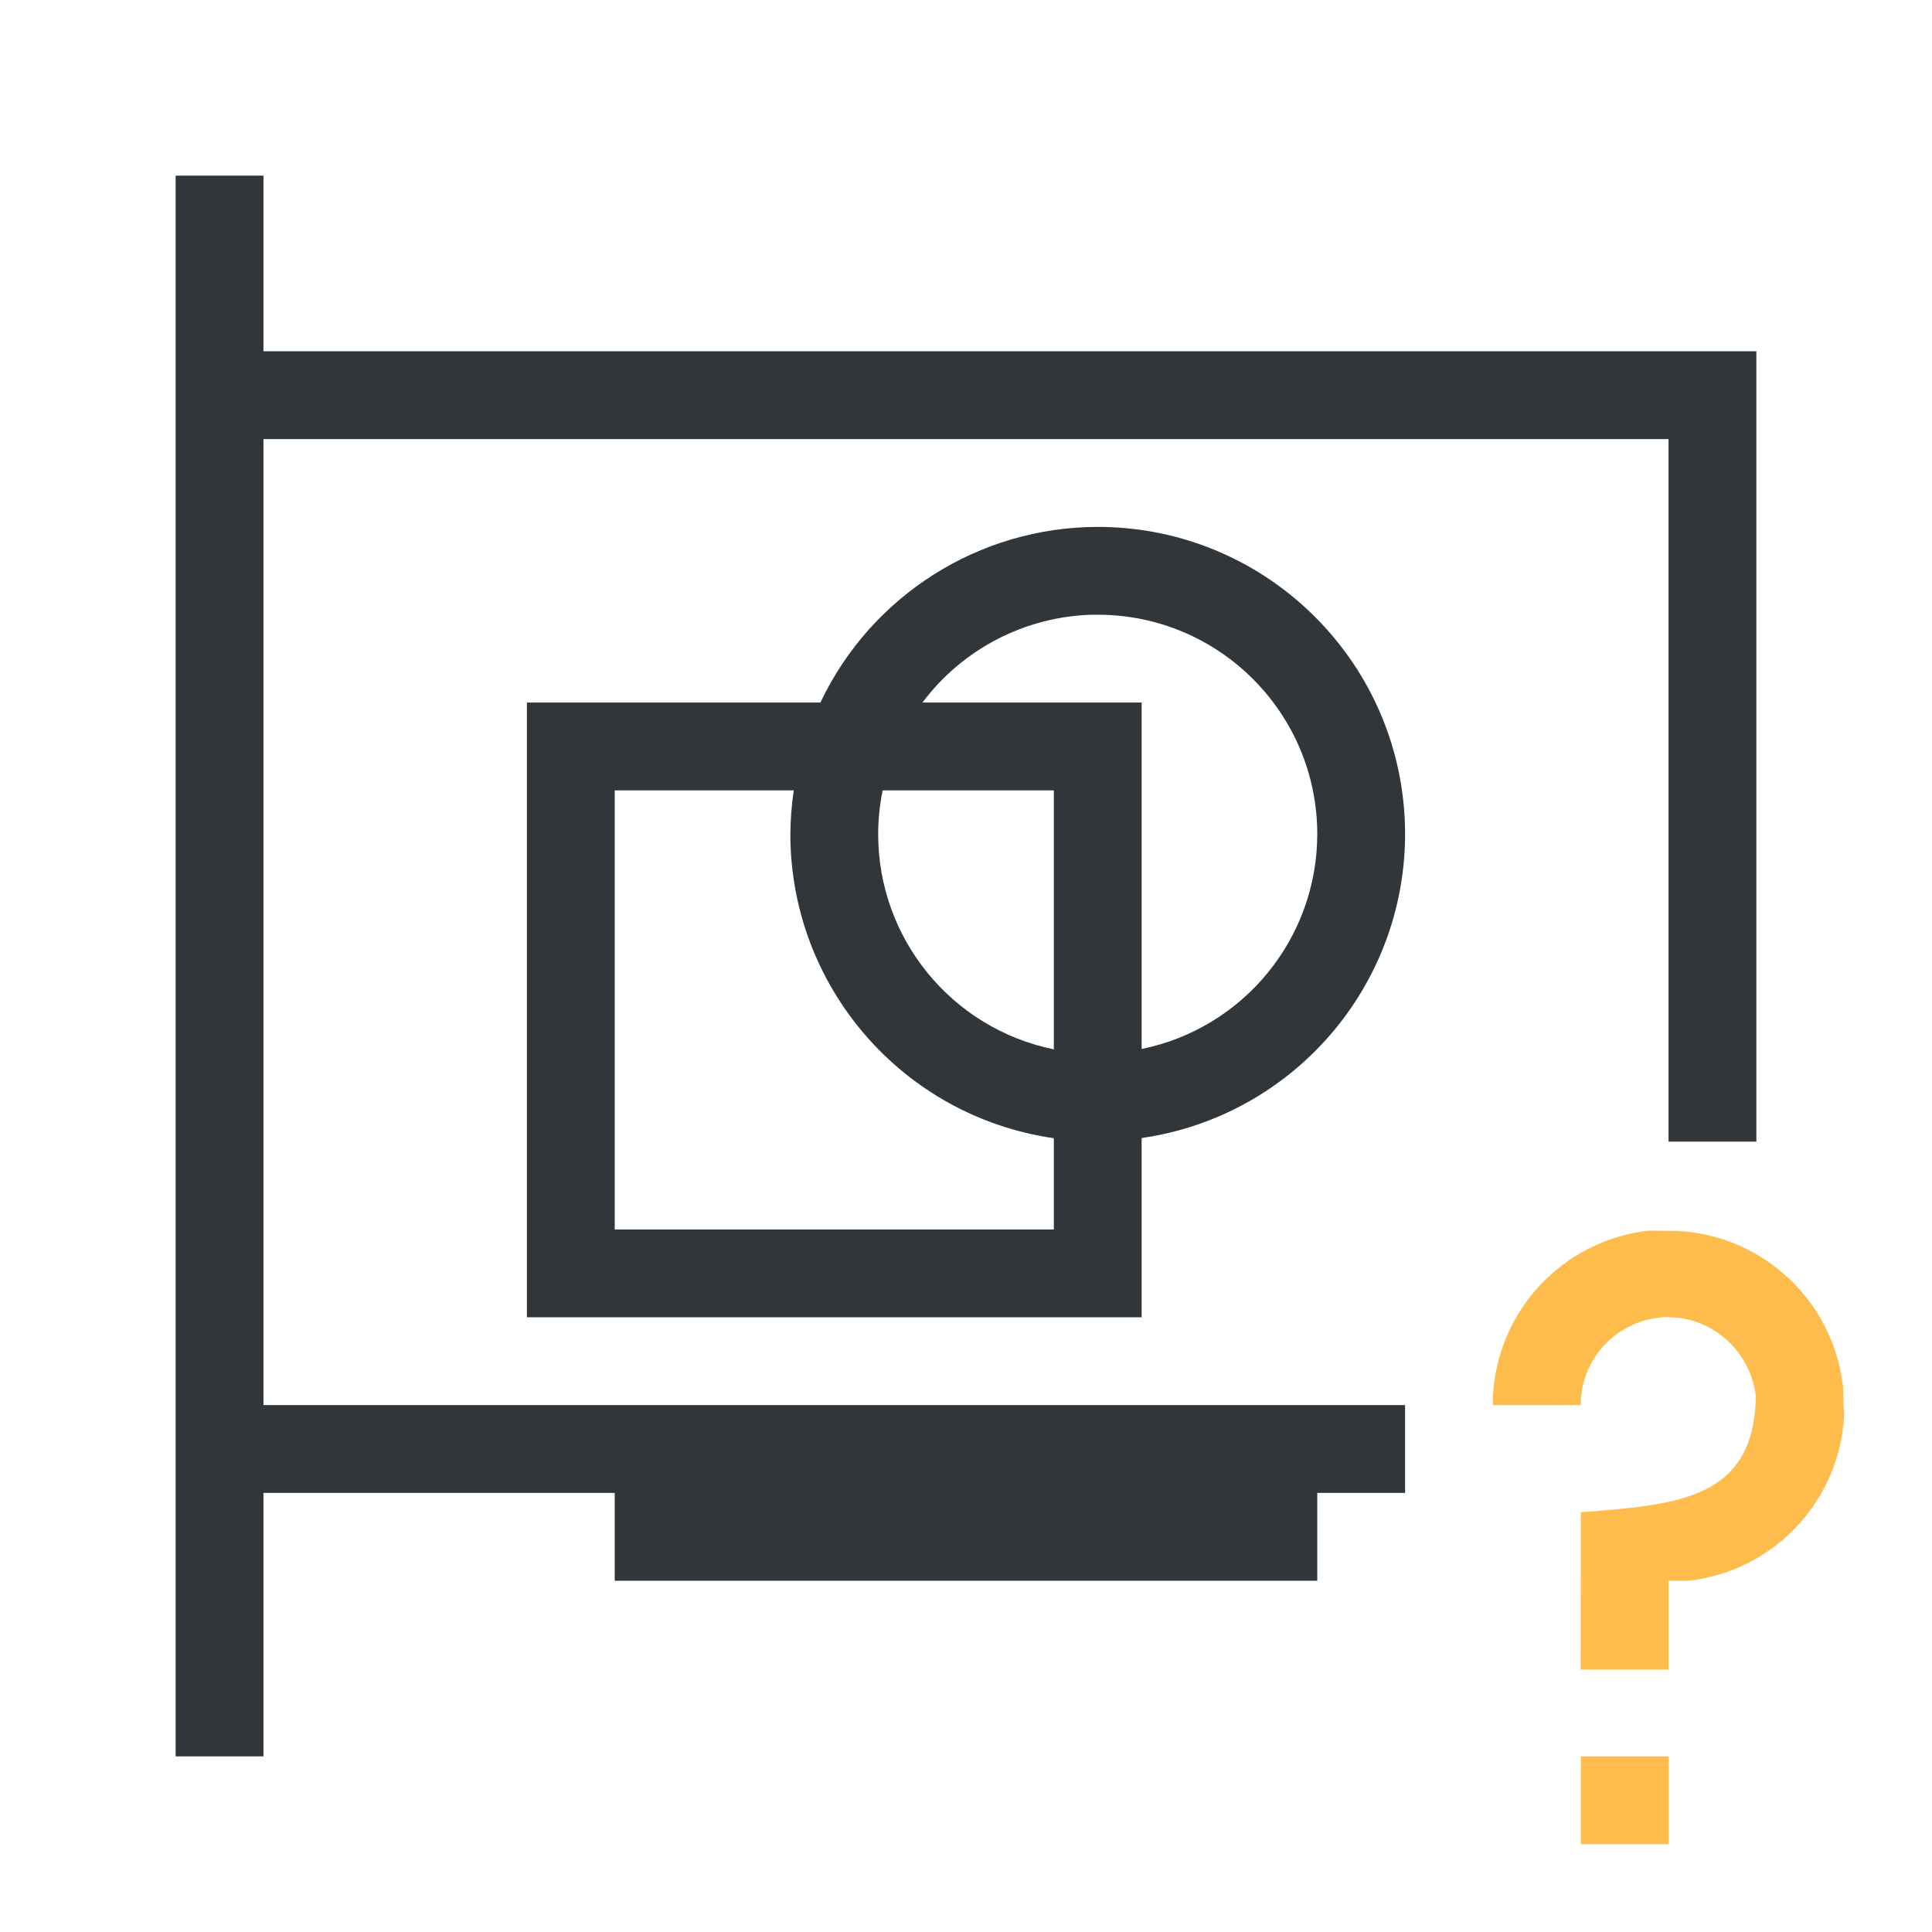
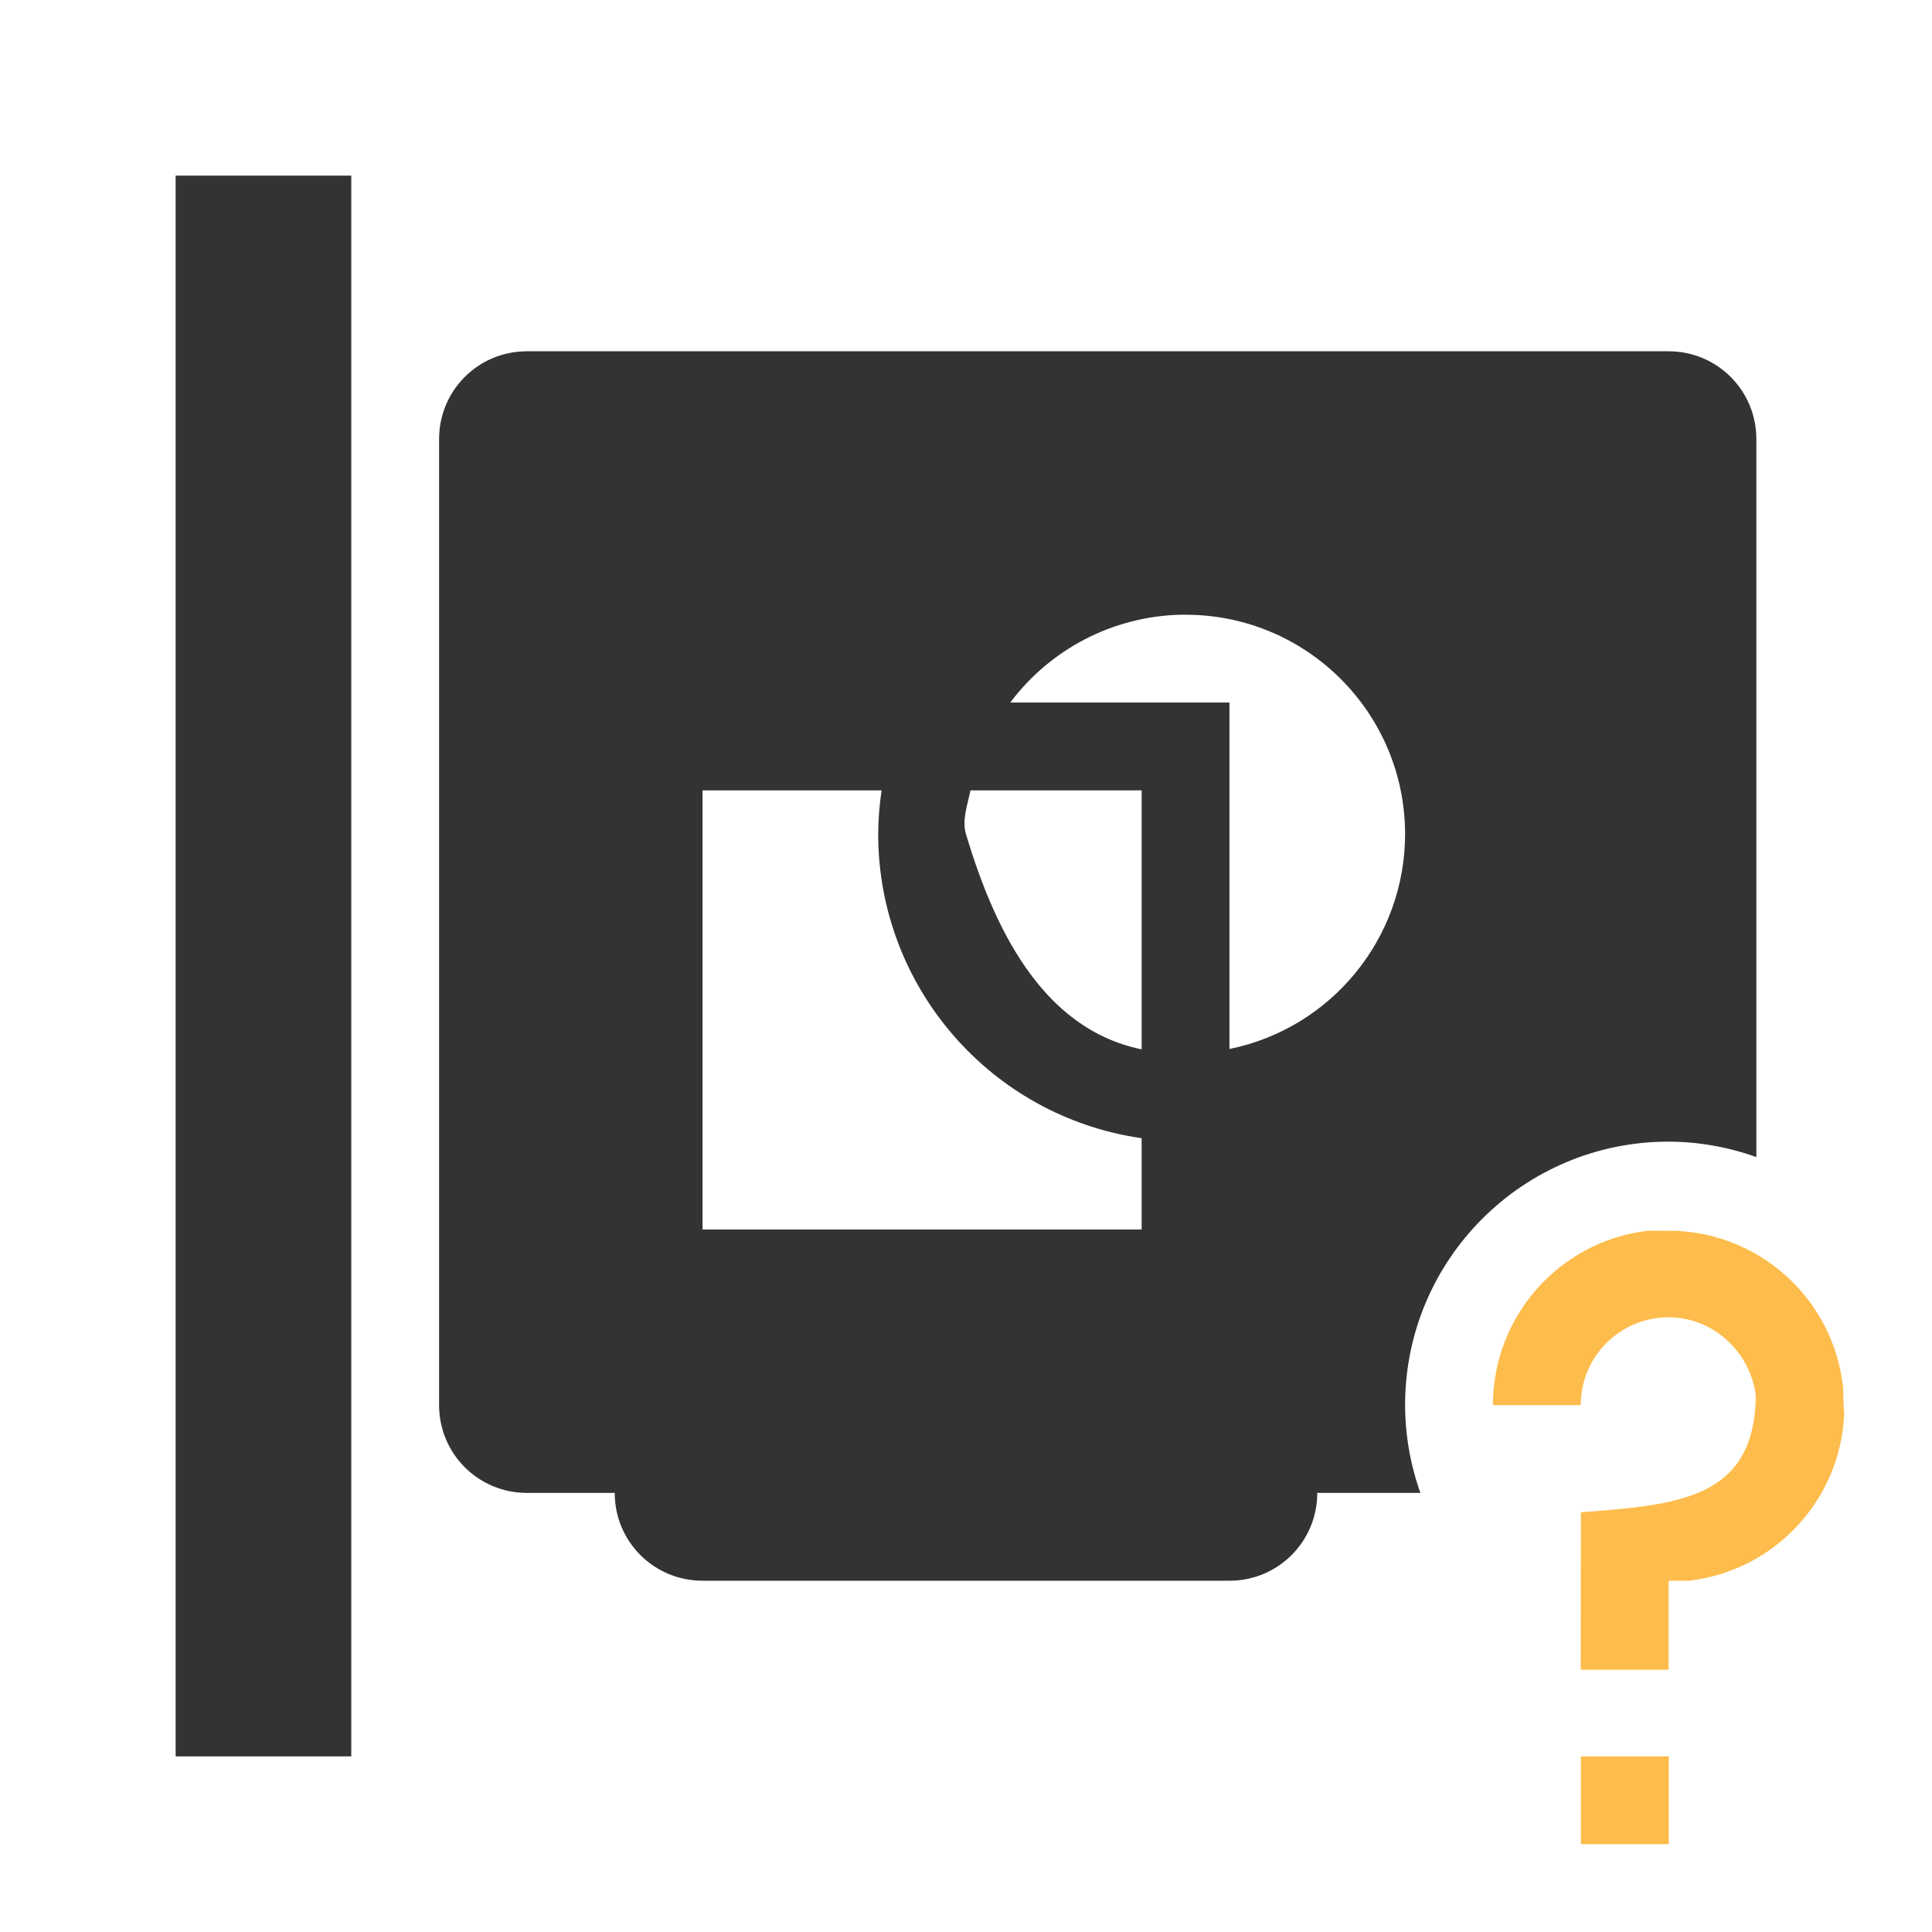
- <svg xmlns="http://www.w3.org/2000/svg" version="1.1" id="svg2" viewBox="0 0 22 22">
-   <defs id="defs3051">
-     <style type="text/css" id="current-color-scheme">
-       .ColorScheme-Text {
-         color:#31363b;
-       }
-       </style>
-   </defs>
-   <g transform="translate(0,-10)" id="22-22-video-card-inactive">
-     <path id="path7" style="opacity:1;fill:none" d="M 0,10 0,32 22,32 22,10 0,10 Z" />
-     <path id="path10" d="m 2,12 0,18 1,0 0,-3 4,0 0,1 8,0 0,-1 1,0 0,-1 -13,0 0,-11 16,0 0,8 1,0 0,-9 -17,0 0,-2 -1,0 z m 10.5,4 A 3.5,3.5 0 0 0 9.342,18 L 6,18 l 0,7 7,0 0,-2.041 A 3.5,3.5 0 0 0 16,19.5 3.5,3.5 0 0 0 12.5,16 Z m -0.064,1 A 2.5,2.5 0 0 1 12.5,17 2.5,2.5 0 0 1 15,19.5 2.5,2.5 0 0 1 13,21.945 L 13,18 10.504,18 a 2.5,2.5 0 0 1 1.932,-1 z M 7,19 9.039,19 A 3.5,3.5 0 0 0 9,19.5 3.5,3.5 0 0 0 12,22.961 L 12,24 7,24 7,19 Z M 10.051,19 12,19 12,21.949 A 2.5,2.5 0 0 1 10,19.5 2.5,2.5 0 0 1 10.051,19 Z" style="fill:currentColor;fill-opacity:1;stroke:none" class="ColorScheme-Text" />
-     <path id="path12" d="M 18.768,24.014 C 17.793,24.127 17.044,24.93 17,25.91 c -6.73e-4,0.03 -6.73e-4,0.06 0,0.09 l 1,0 C 17.999,25.493 18.379,25.065 18.883,25.006 18.921,24.997 18.961,24.997 19,25 c 0.507,-5.23e-4 0.935,0.395 0.994,0.898 -0.018,1.18 -0.896,1.237 -1.992,1.322 0,0 -0.002,1.69 -0.002,1.793 l 1,0 L 19,28 l 0.002,0 0.23,0 c 0.975,-0.113 1.723,-0.916 1.768,-1.896 -0.011,-0.105 -0.008,-0.196 -0.014,-0.32 -0.113,-0.975 -0.916,-1.723 -1.896,-1.768 -0.106,-9.03e-4 -0.213,-0.001 -0.322,-0.002 z M 18.002,30 l 0,1 1,0 0,-1 -1,0 z" style="fill:#fdbc4b;fill-opacity:1;stroke:none" />
+ <svg xmlns="http://www.w3.org/2000/svg" version="1.1" viewBox="0 0 22 22">
+   <g id="22-22-video-card-inactive">
+     <path d="M0 0v22h22V0H0z" fill="none" />
+     <path d="m2 2v18h2v-18zm4 2c-0.554 0-1 0.446-1 1v11c0 0.554 0.446 1 1 1h1c0 0.554 0.446 1 1 1h6c0.554 0 1-0.446 1-1h1.174c-0.114-0.321-0.173-0.659-0.174-1 0-1.657 1.343-3 3-3 0.341 0.001 0.679 0.061 1 0.176v-8.176c0-0.554-0.446-1-1-1zm7.436 3c0.021-2.731e-4 0.043-2.731e-4 0.064 0 1.381 0 2.5 1.119 2.5 2.5-0.002 1.186-0.838 2.208-2 2.445v-3.945h-2.496c0.458-0.611 1.169-0.979 1.932-1zm-5.436 2h2.039c-0.025 0.166-0.038 0.333-0.039 0.5 2e-3 1.738 1.28 3.213 3 3.461v1.039h-5zm3.051 0h1.949v2.949c-1.164-0.238-1.697-1.44-2-2.449-0.048-0.16 0.017-0.335 0.051-0.5z" color="#333333" fill="currentColor" />
+     <path d="M18.768 14.014A2 2 0 0 0 17 16h1a1 1 0 0 1 1-1c.507 0 .935.395.994.898-.018 1.18-.896 1.237-1.992 1.323L18 19.014h1V18h.232A2 2 0 0 0 21 16.104c-.01-.106-.008-.196-.014-.32a2 2 0 0 0-1.896-1.768l-.322-.002zM18.002 20v1h1v-1h-1z" fill="#fdbc4b" />
  </g>
</svg>
